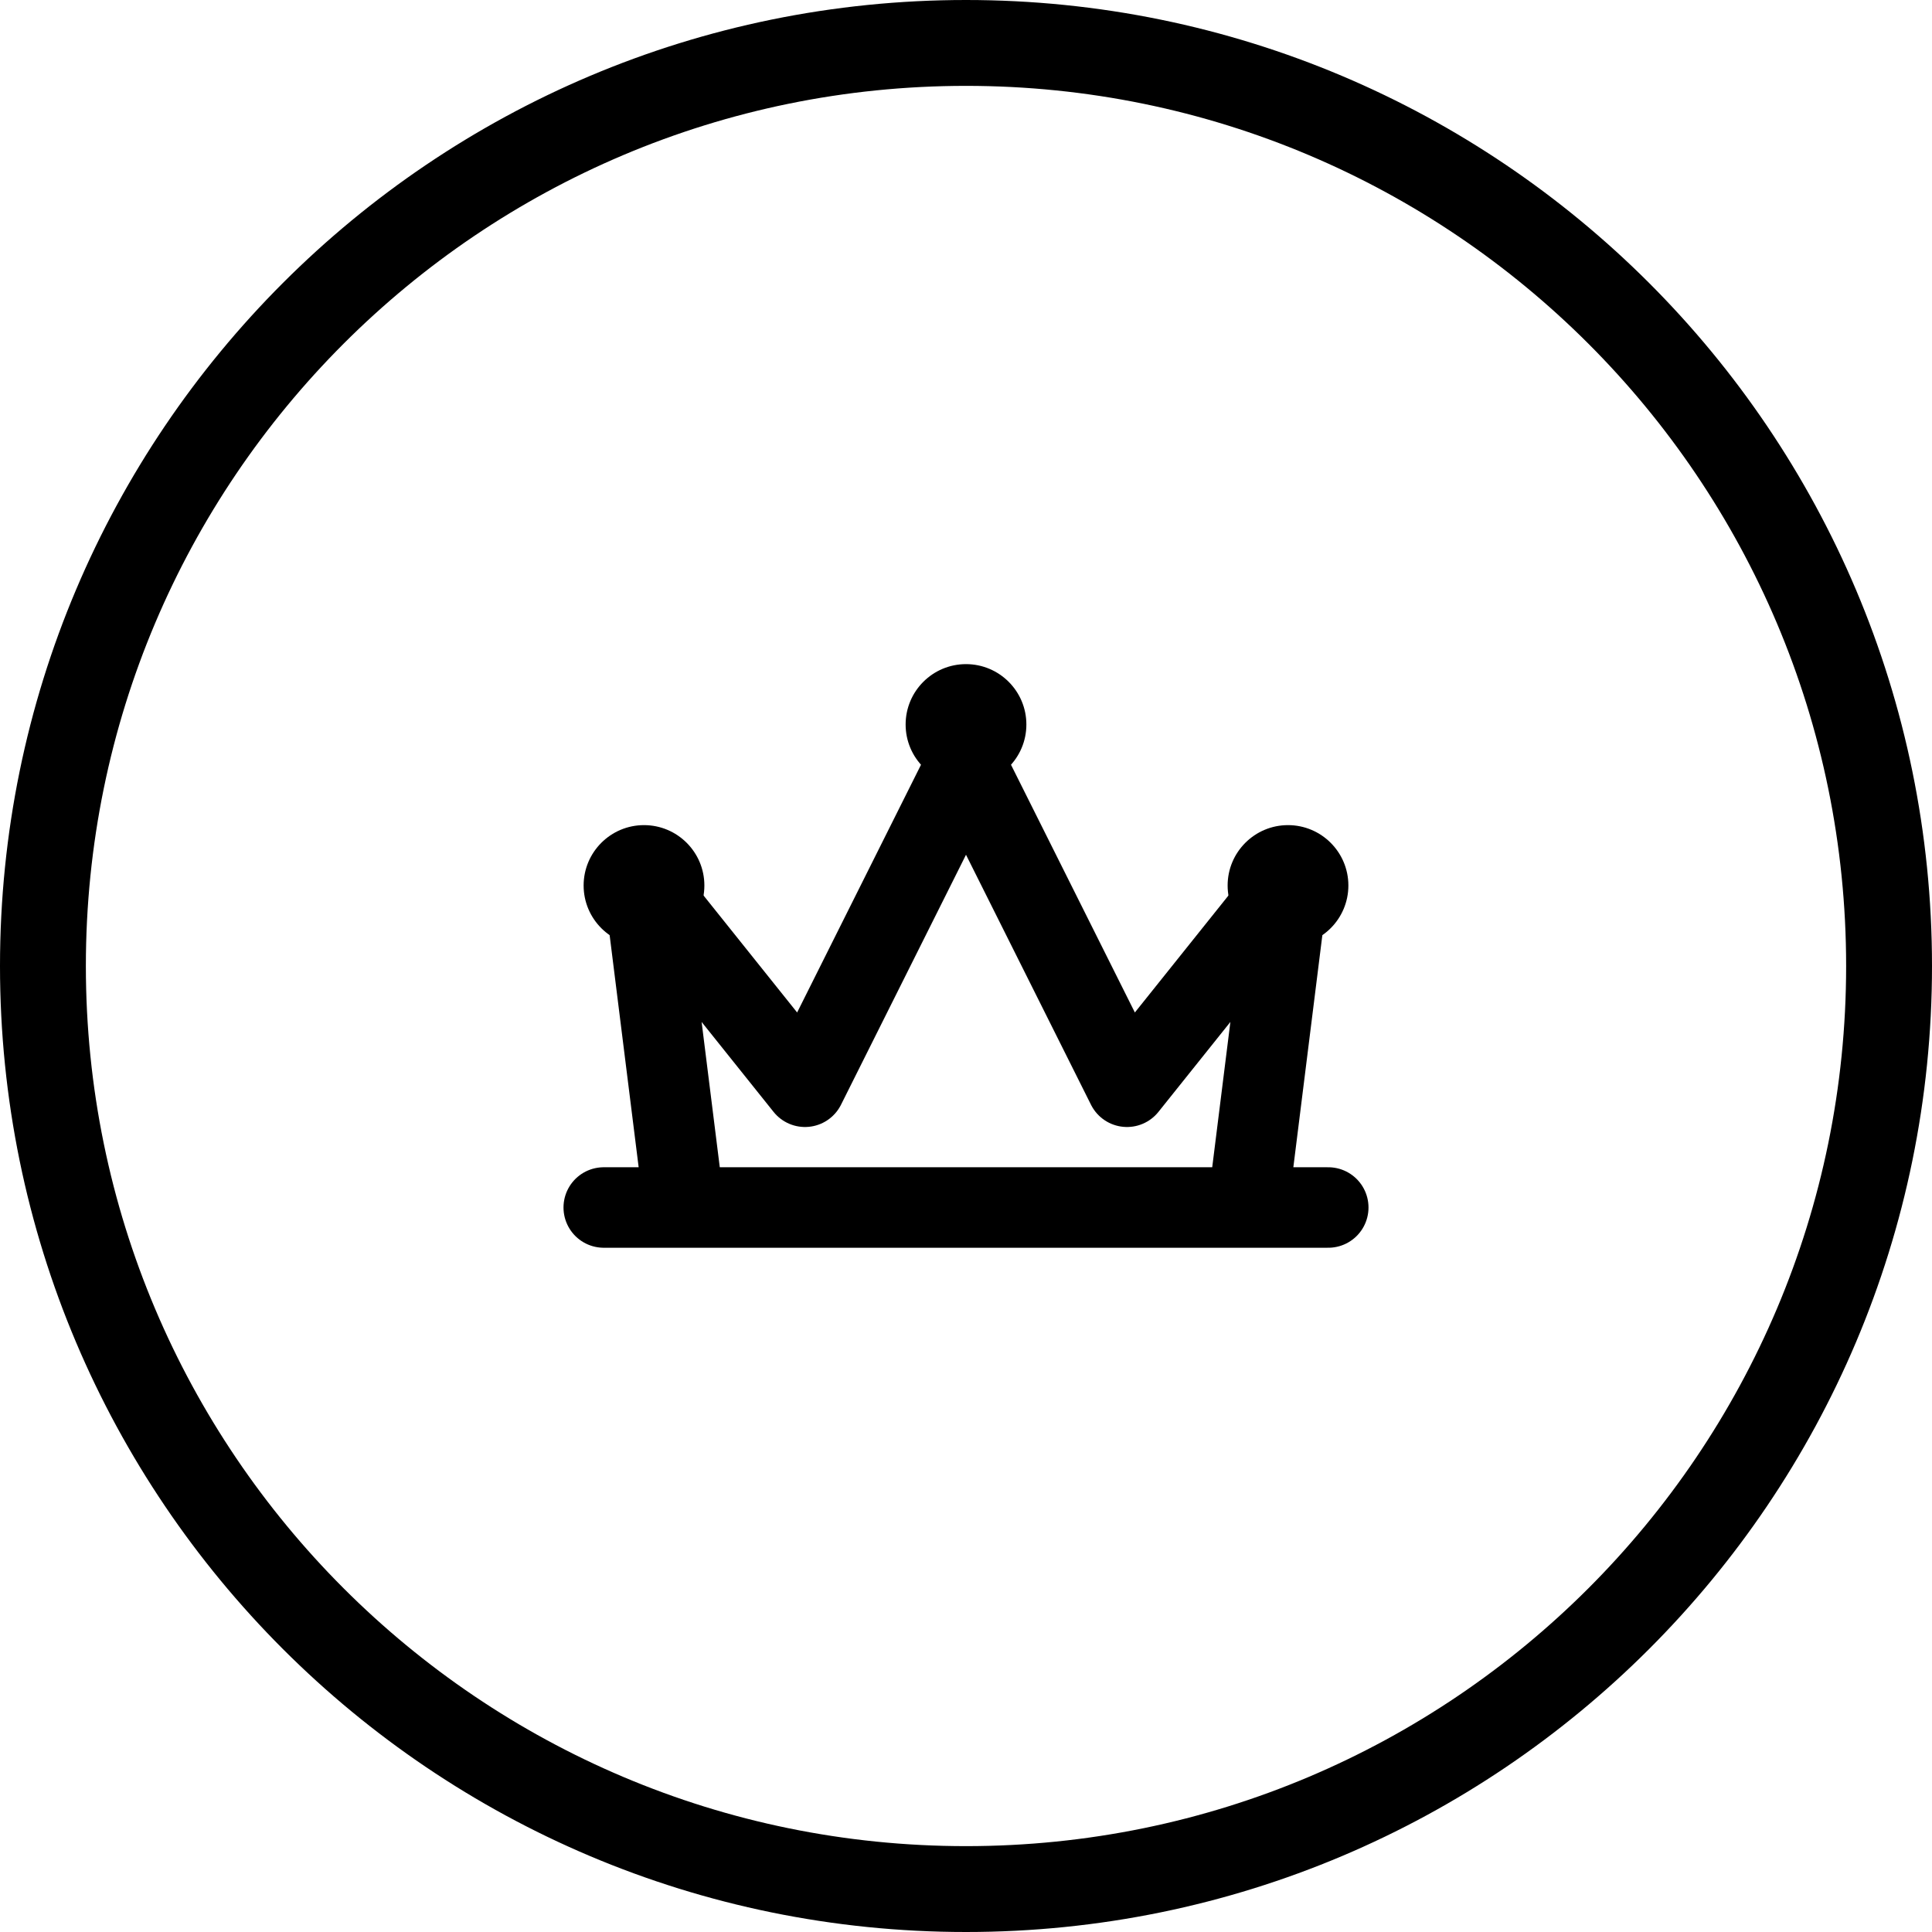
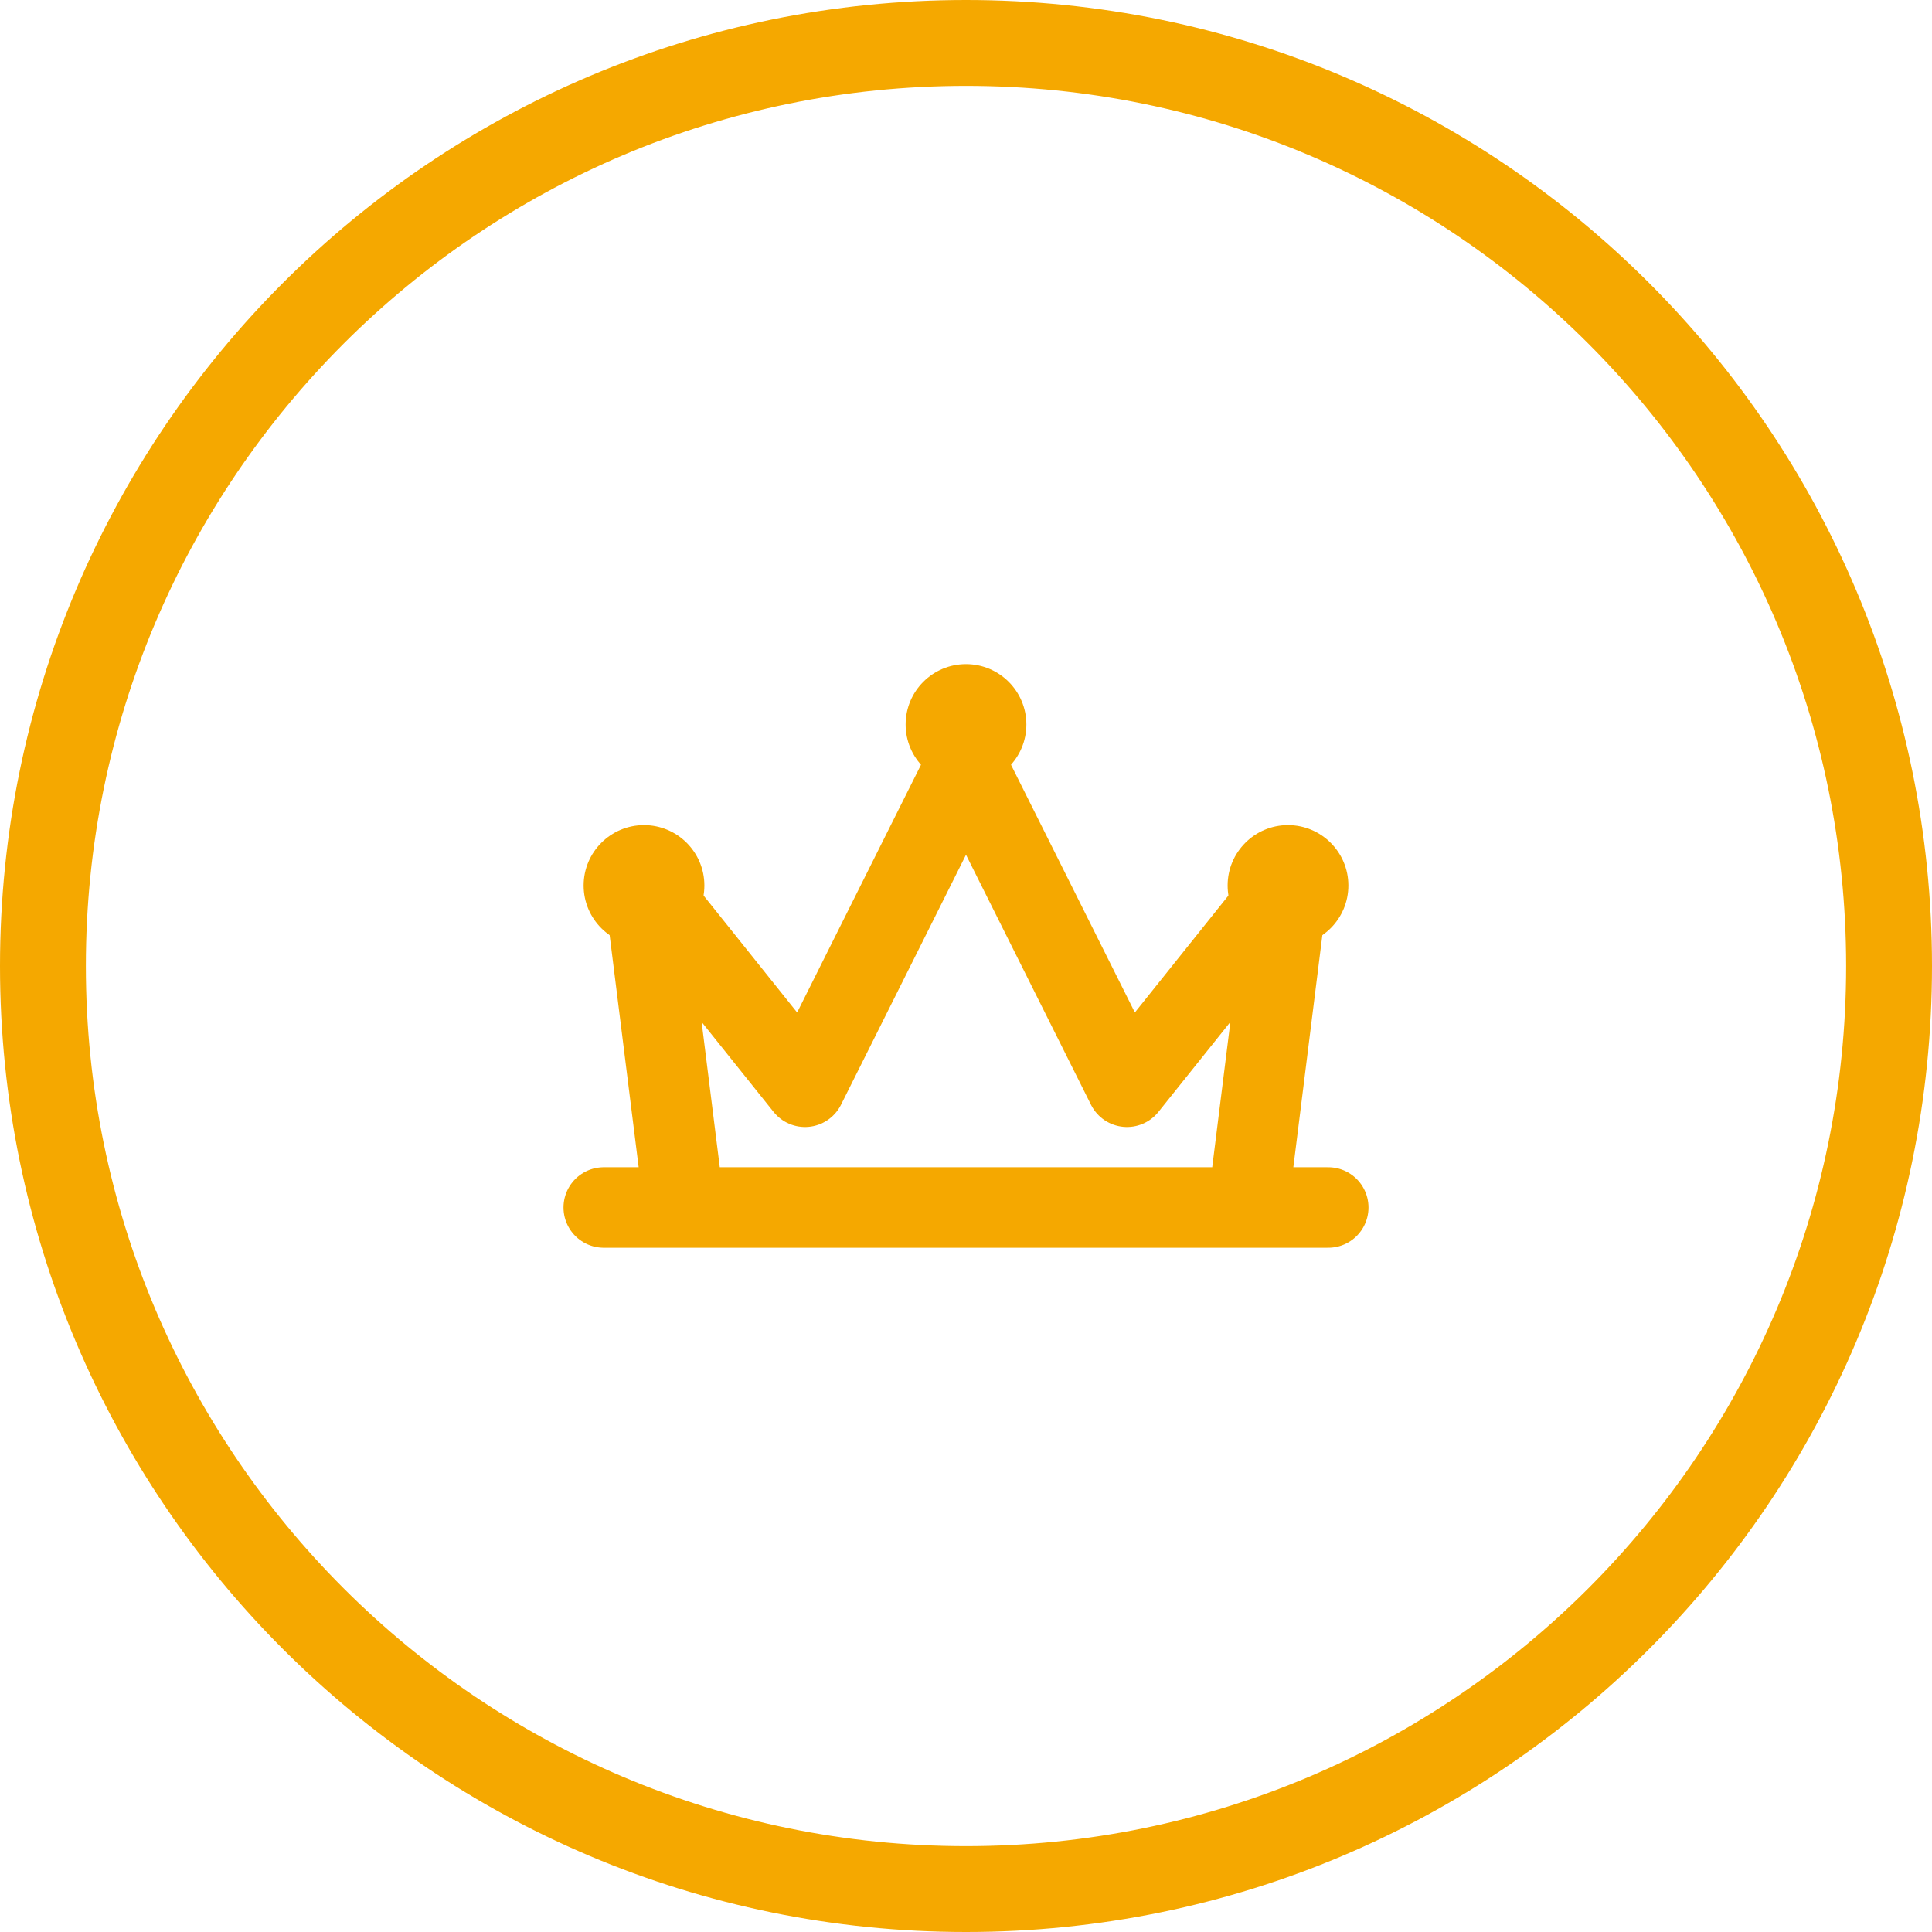
<svg xmlns="http://www.w3.org/2000/svg" width="36" height="36" viewBox="0 0 36 36" fill="none">
-   <circle cx="18" cy="18" r="17.2" stroke="currentColor" stroke-width="1.6" />
-   <path d="M11.25 22.5H24.75M12 16.5L15 20.25L18 14.25L21 20.25L24 16.5L23.25 22.5H12.75L12 16.5Z" stroke="currentColor" stroke-width="1.5" stroke-linecap="round" stroke-linejoin="round" />
-   <path d="M18 14.625C18.621 14.625 19.125 14.121 19.125 13.5C19.125 12.879 18.621 12.375 18 12.375C17.379 12.375 16.875 12.879 16.875 13.5C16.875 14.121 17.379 14.625 18 14.625Z" fill="currentColor" />
-   <path d="M12 17.625C12.621 17.625 13.125 17.121 13.125 16.5C13.125 15.879 12.621 15.375 12 15.375C11.379 15.375 10.875 15.879 10.875 16.5C10.875 17.121 11.379 17.625 12 17.625Z" fill="currentColor" />
-   <path d="M24 17.625C24.621 17.625 25.125 17.121 25.125 16.5C25.125 15.879 24.621 15.375 24 15.375C23.379 15.375 22.875 15.879 22.875 16.5C22.875 17.121 23.379 17.625 24 17.625Z" fill="currentColor" />
+   <circle cx="18" cy="18" r="17.2" stroke="#F5A800" stroke-width="1.6" />
+   <path d="M11.25 22.5H24.75M12 16.5L15 20.25L18 14.25L21 20.25L24 16.5L23.25 22.5H12.75L12 16.5Z" stroke="#F5A800" stroke-width="1.5" stroke-linecap="round" stroke-linejoin="round" />
+   <path d="M18 14.625C18.621 14.625 19.125 14.121 19.125 13.5C19.125 12.879 18.621 12.375 18 12.375C17.379 12.375 16.875 12.879 16.875 13.5C16.875 14.121 17.379 14.625 18 14.625Z" fill="#F5A800" />
+   <path d="M12 17.625C12.621 17.625 13.125 17.121 13.125 16.5C13.125 15.879 12.621 15.375 12 15.375C11.379 15.375 10.875 15.879 10.875 16.5C10.875 17.121 11.379 17.625 12 17.625Z" fill="#F5A800" />
+   <path d="M24 17.625C24.621 17.625 25.125 17.121 25.125 16.5C25.125 15.879 24.621 15.375 24 15.375C23.379 15.375 22.875 15.879 22.875 16.5C22.875 17.121 23.379 17.625 24 17.625Z" fill="#F5A800" />
</svg>
